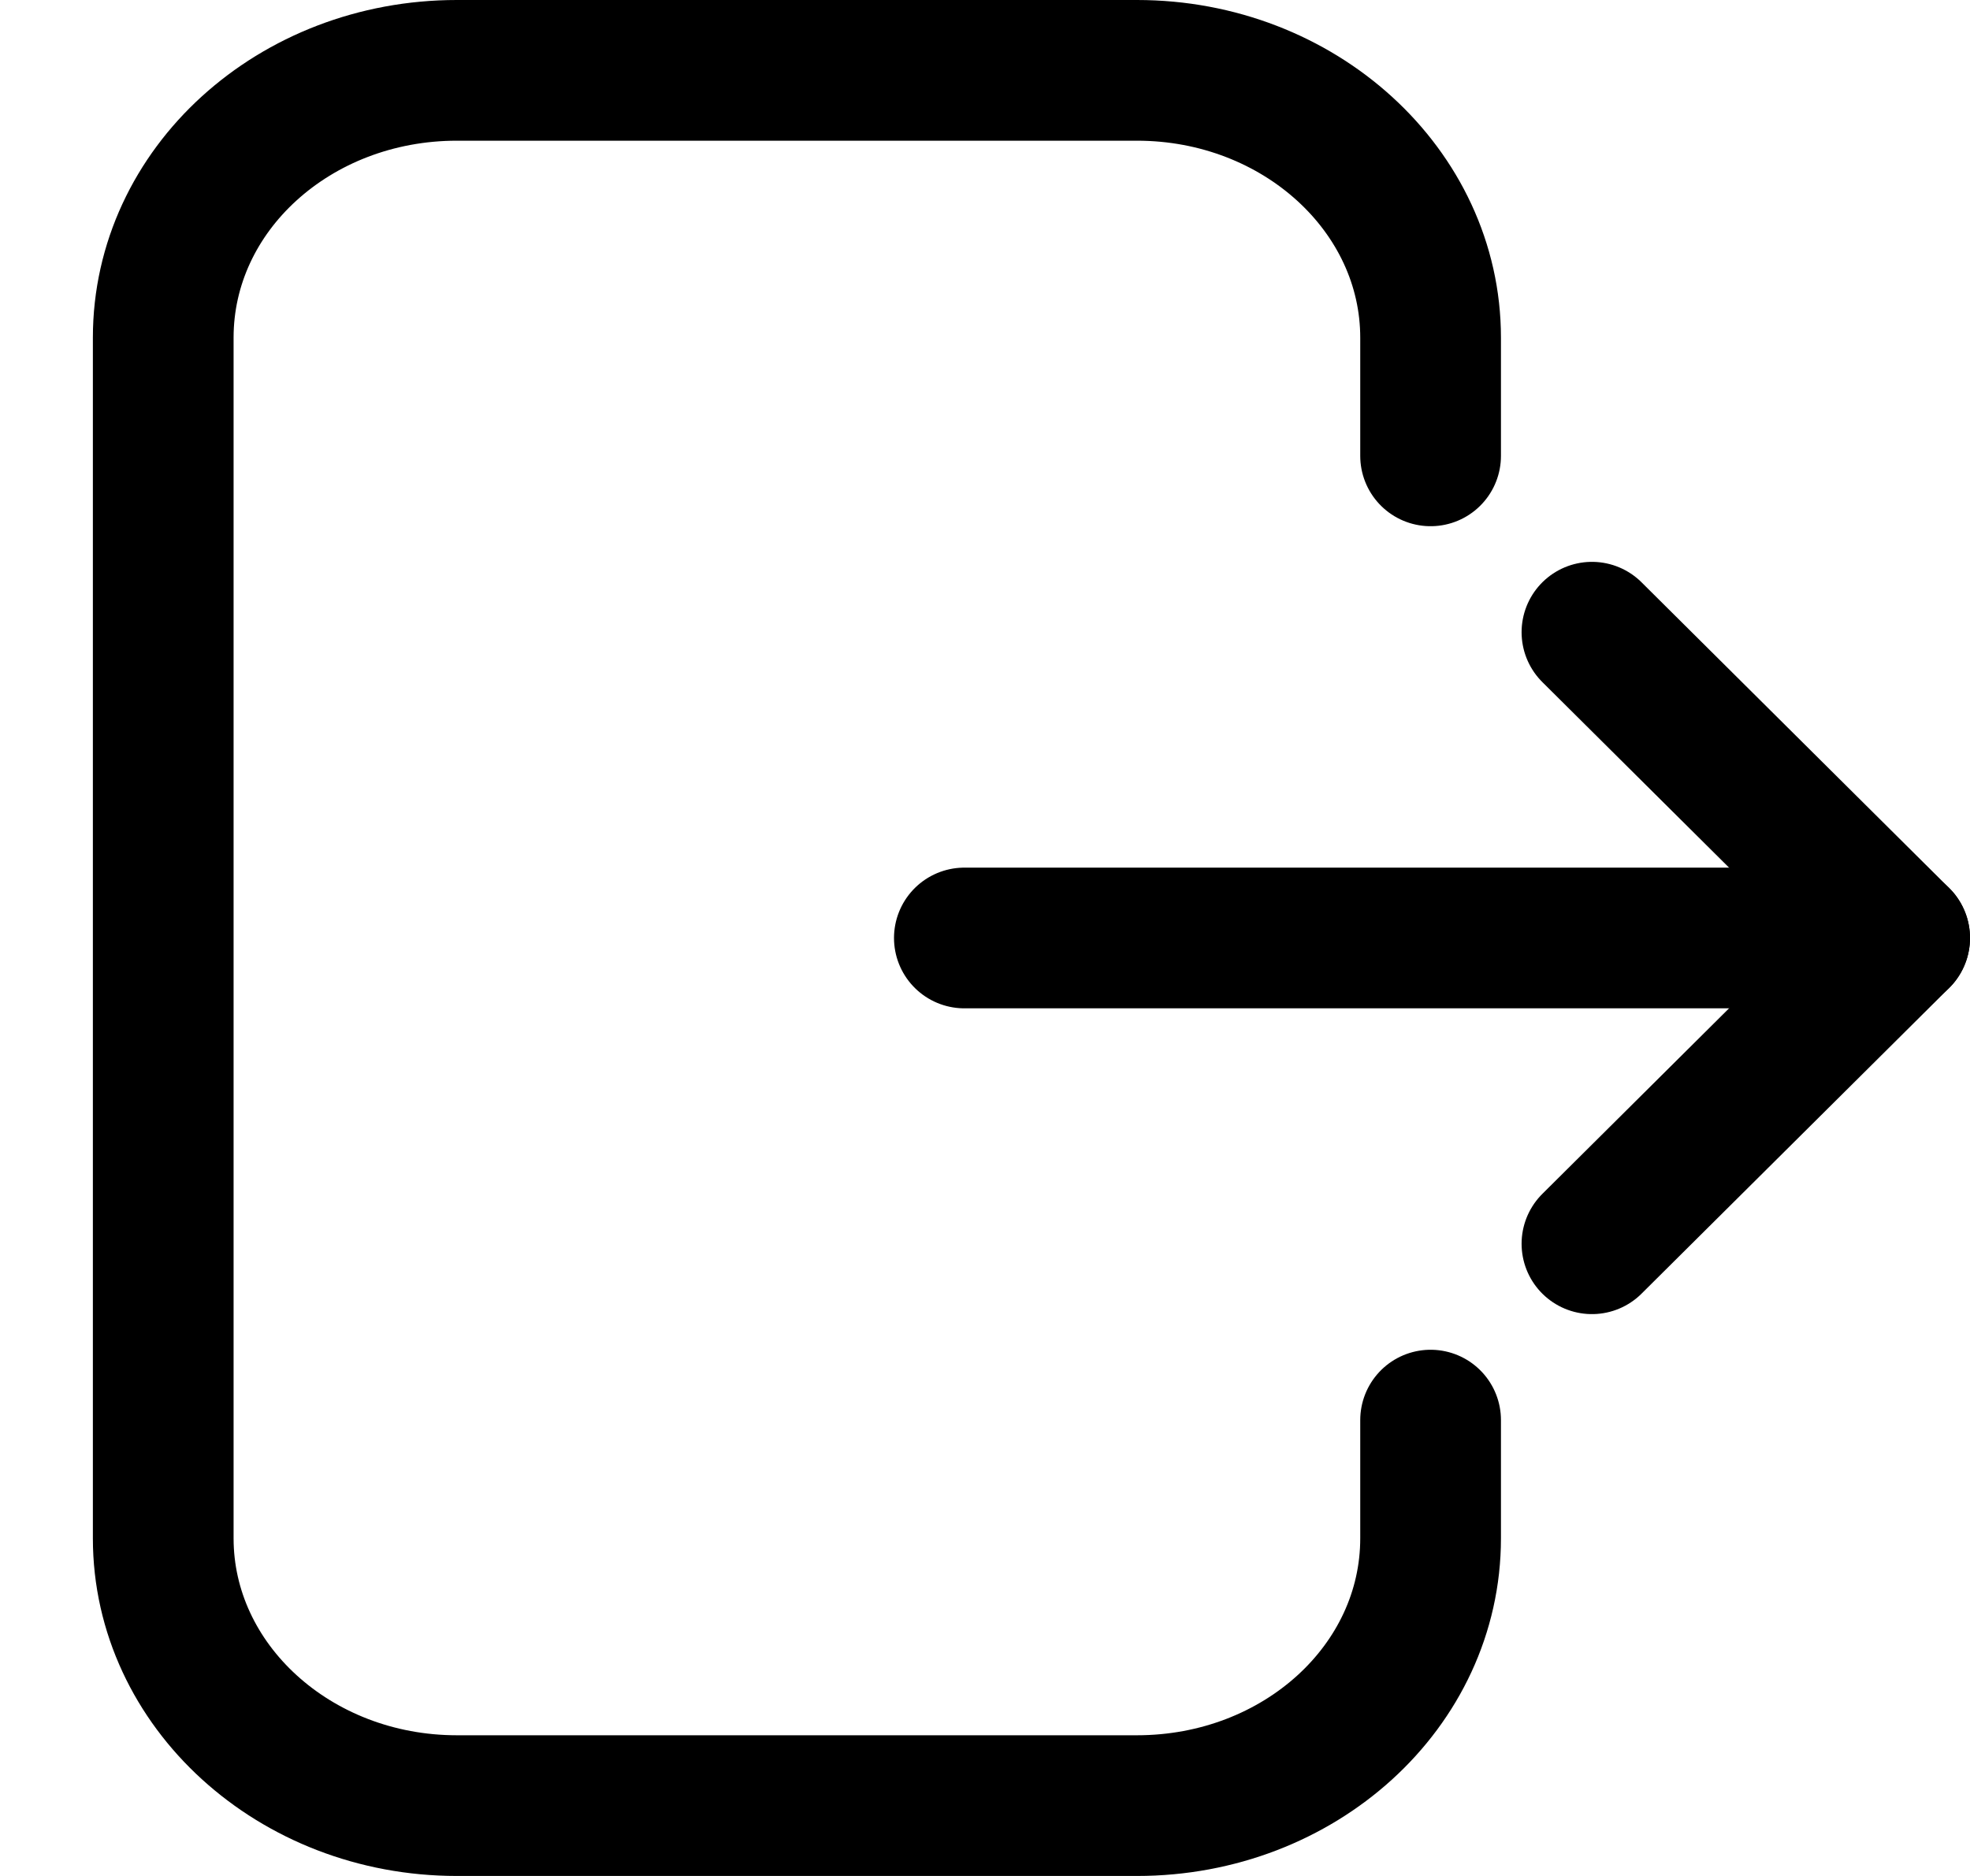
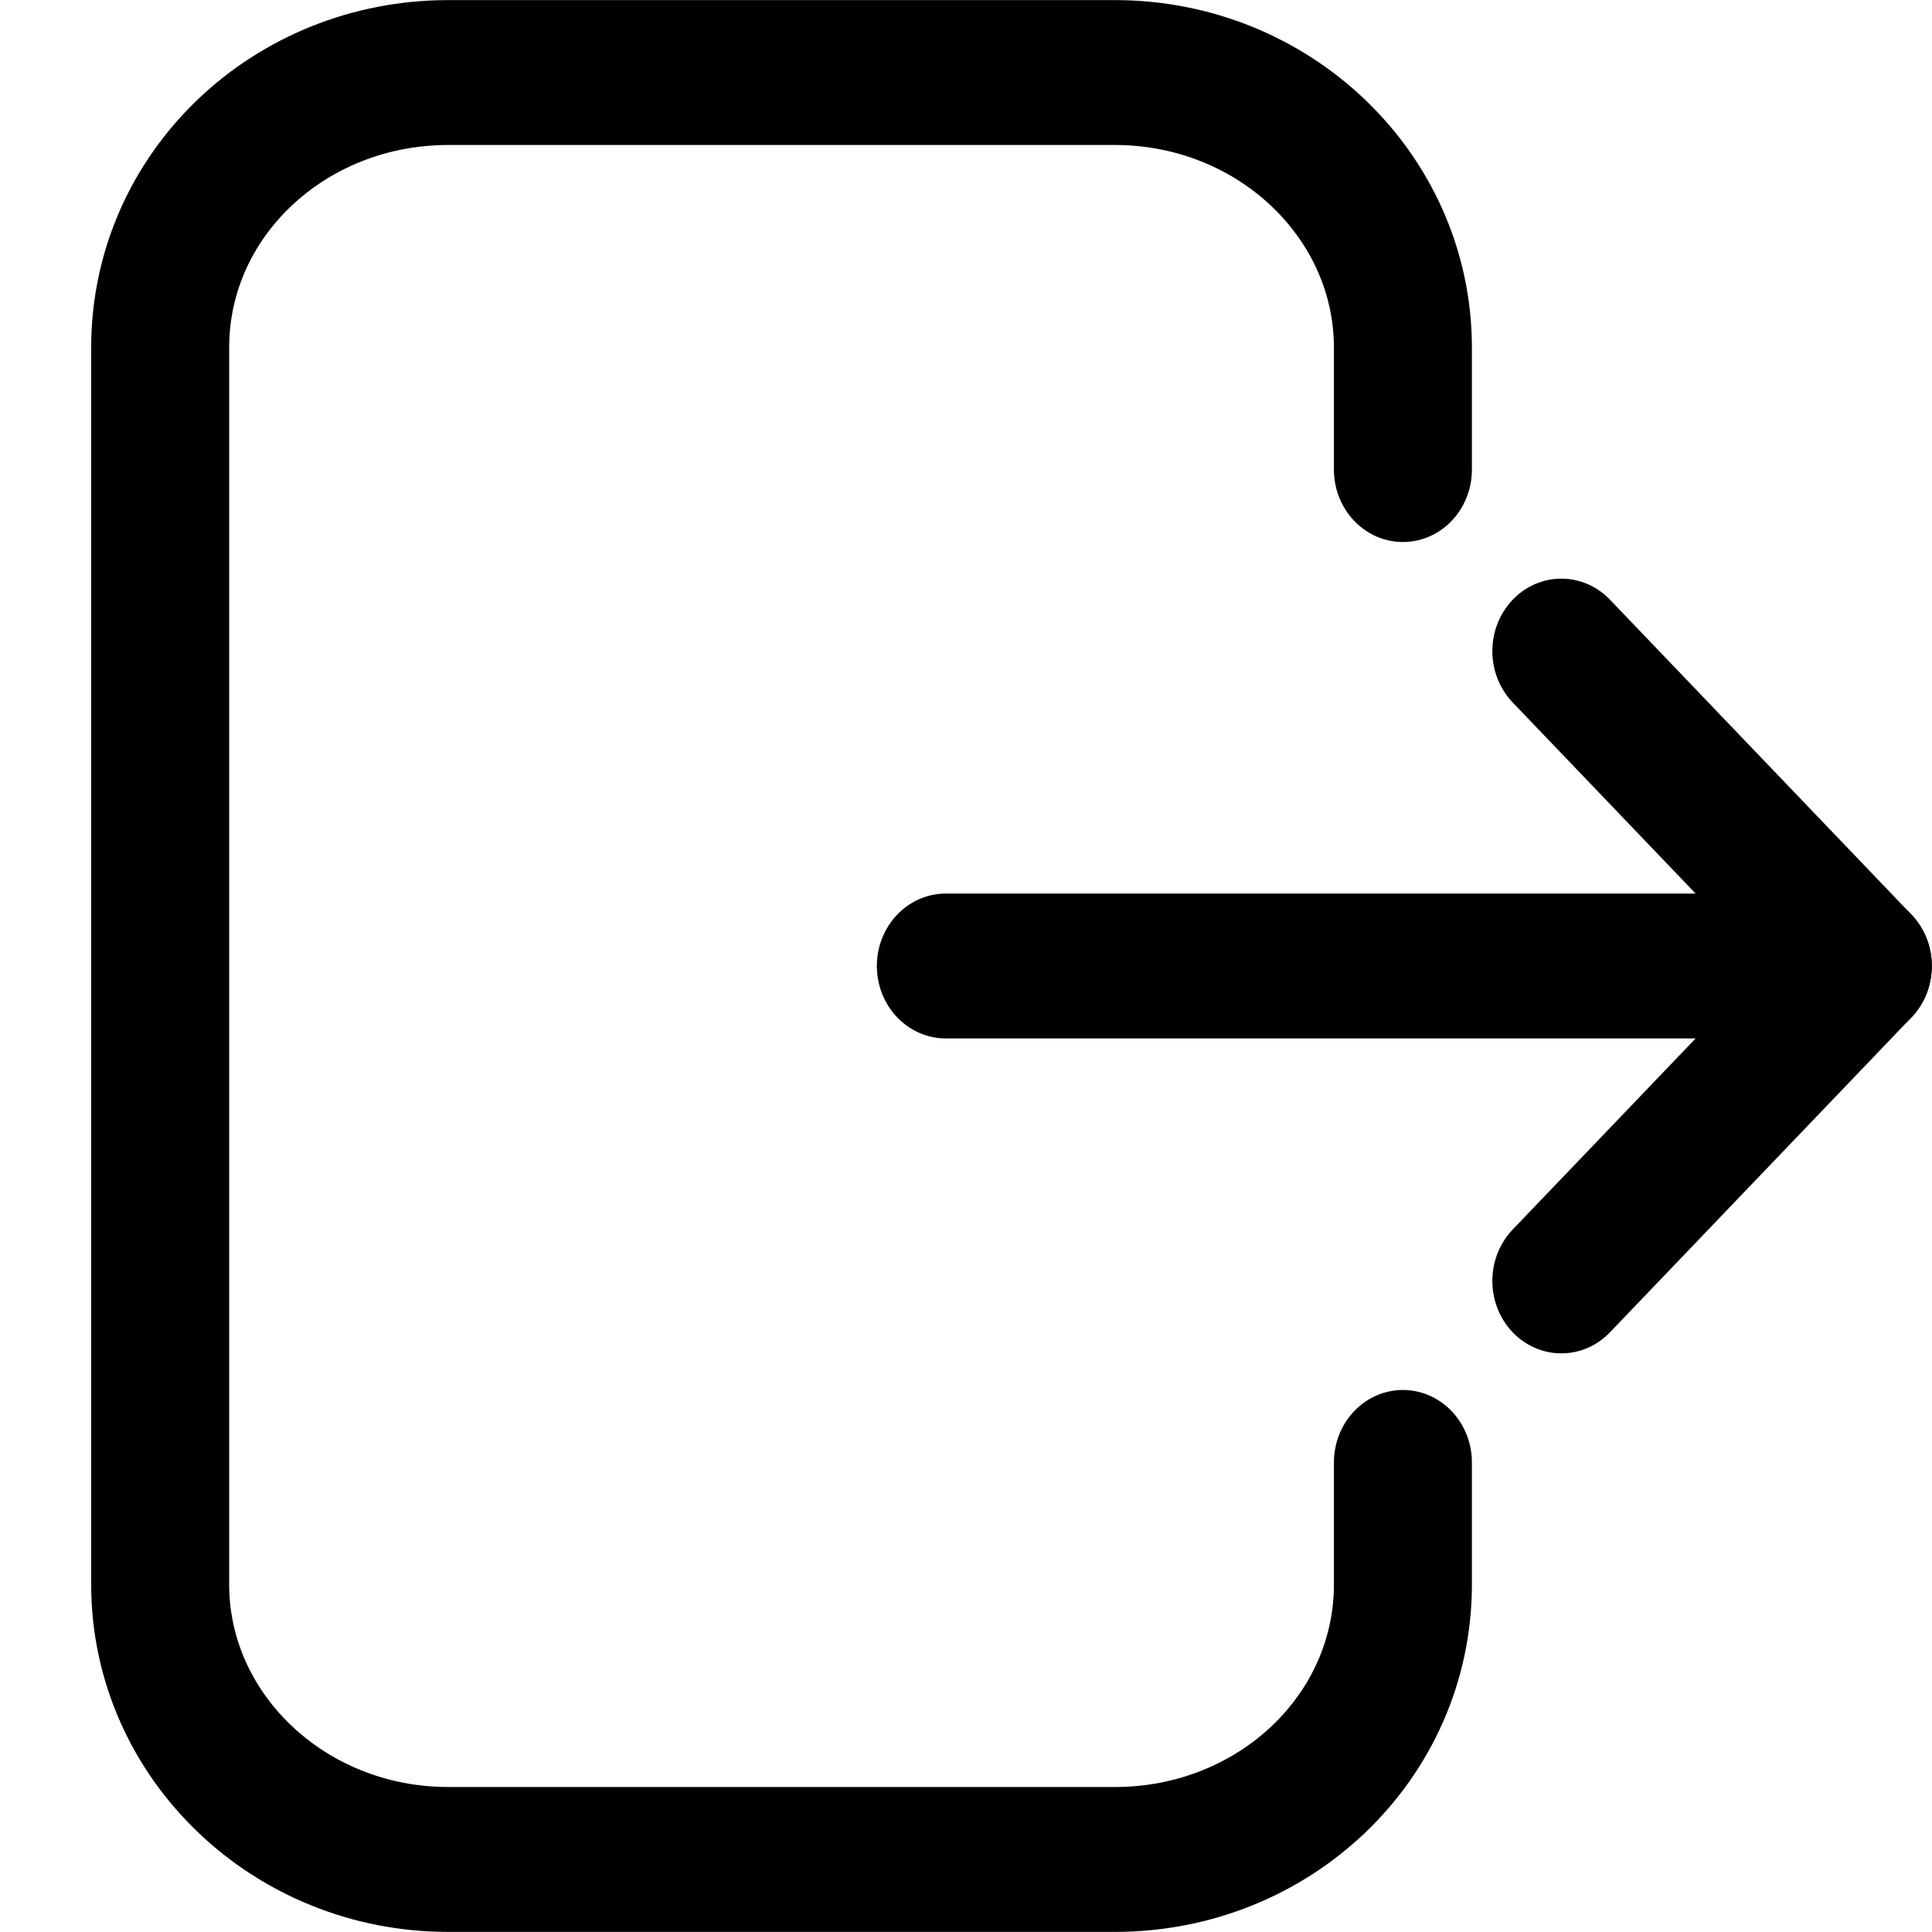
- <svg xmlns="http://www.w3.org/2000/svg" width="21" height="20" viewBox="0 0 21 20" fill="none">
-   <path d="M15.25 15.14V16.4C15.25 17.98 13.85 19.25 12.12 19.25H4.87C3.14 19.25 1.74 17.97 1.74 16.4V3.6C1.74 2.02 3.14 0.75 4.87 0.75H12.12C13.85 0.75 15.25 2.03 15.25 3.6V4.86" stroke="black" stroke-width="1.5" stroke-linecap="round" stroke-linejoin="round" />
-   <path d="M10.28 10H20.23" stroke="black" stroke-width="1.5" stroke-linecap="round" stroke-linejoin="round" />
-   <path d="M20.25 10L16.97 6.74" stroke="black" stroke-width="1.5" stroke-linecap="round" stroke-linejoin="round" />
-   <path d="M20.25 10L16.97 13.26" stroke="black" stroke-width="1.5" stroke-linecap="round" stroke-linejoin="round" />
+ <svg xmlns="http://www.w3.org/2000/svg" width="18px" height="18px" viewBox="0 0 18 18" version="1.1">
+   <g id="surface1">
+     <path style="fill:none;stroke-width:1.5;stroke-linecap:round;stroke-linejoin:round;stroke:rgb(0%,0%,0%);stroke-opacity:1;stroke-miterlimit:4;" d="M 15.249 15.139 L 15.249 16.402 C 15.249 17.982 13.85 19.249 12.118 19.249 L 4.872 19.249 C 3.14 19.249 1.741 17.969 1.741 16.402 L 1.741 3.598 C 1.741 2.018 3.14 0.751 4.872 0.751 L 12.118 0.751 C 13.85 0.751 15.249 2.031 15.249 3.598 L 15.249 4.861 " transform="matrix(0.857143,0,0,0.9,0,0)" />
+     <path style="fill:none;stroke-width:1.5;stroke-linecap:round;stroke-linejoin:round;stroke:rgb(0%,0%,0%);stroke-opacity:1;stroke-miterlimit:4;" d="M 10.281 10 L 20.23 10 " transform="matrix(0.857143,0,0,0.9,0,0)" />
+     <path style="fill:none;stroke-width:1.5;stroke-linecap:round;stroke-linejoin:round;stroke:rgb(0%,0%,0%);stroke-opacity:1;stroke-miterlimit:4;" d="M 20.248 10 L 16.971 6.74 " transform="matrix(0.857143,0,0,0.9,0,0)" />
+     <path style="fill:none;stroke-width:1.5;stroke-linecap:round;stroke-linejoin:round;stroke:rgb(0%,0%,0%);stroke-opacity:1;stroke-miterlimit:4;" d="M 20.248 10 L 16.971 13.26 " transform="matrix(0.857143,0,0,0.9,0,0)" />
+   </g>
</svg>
